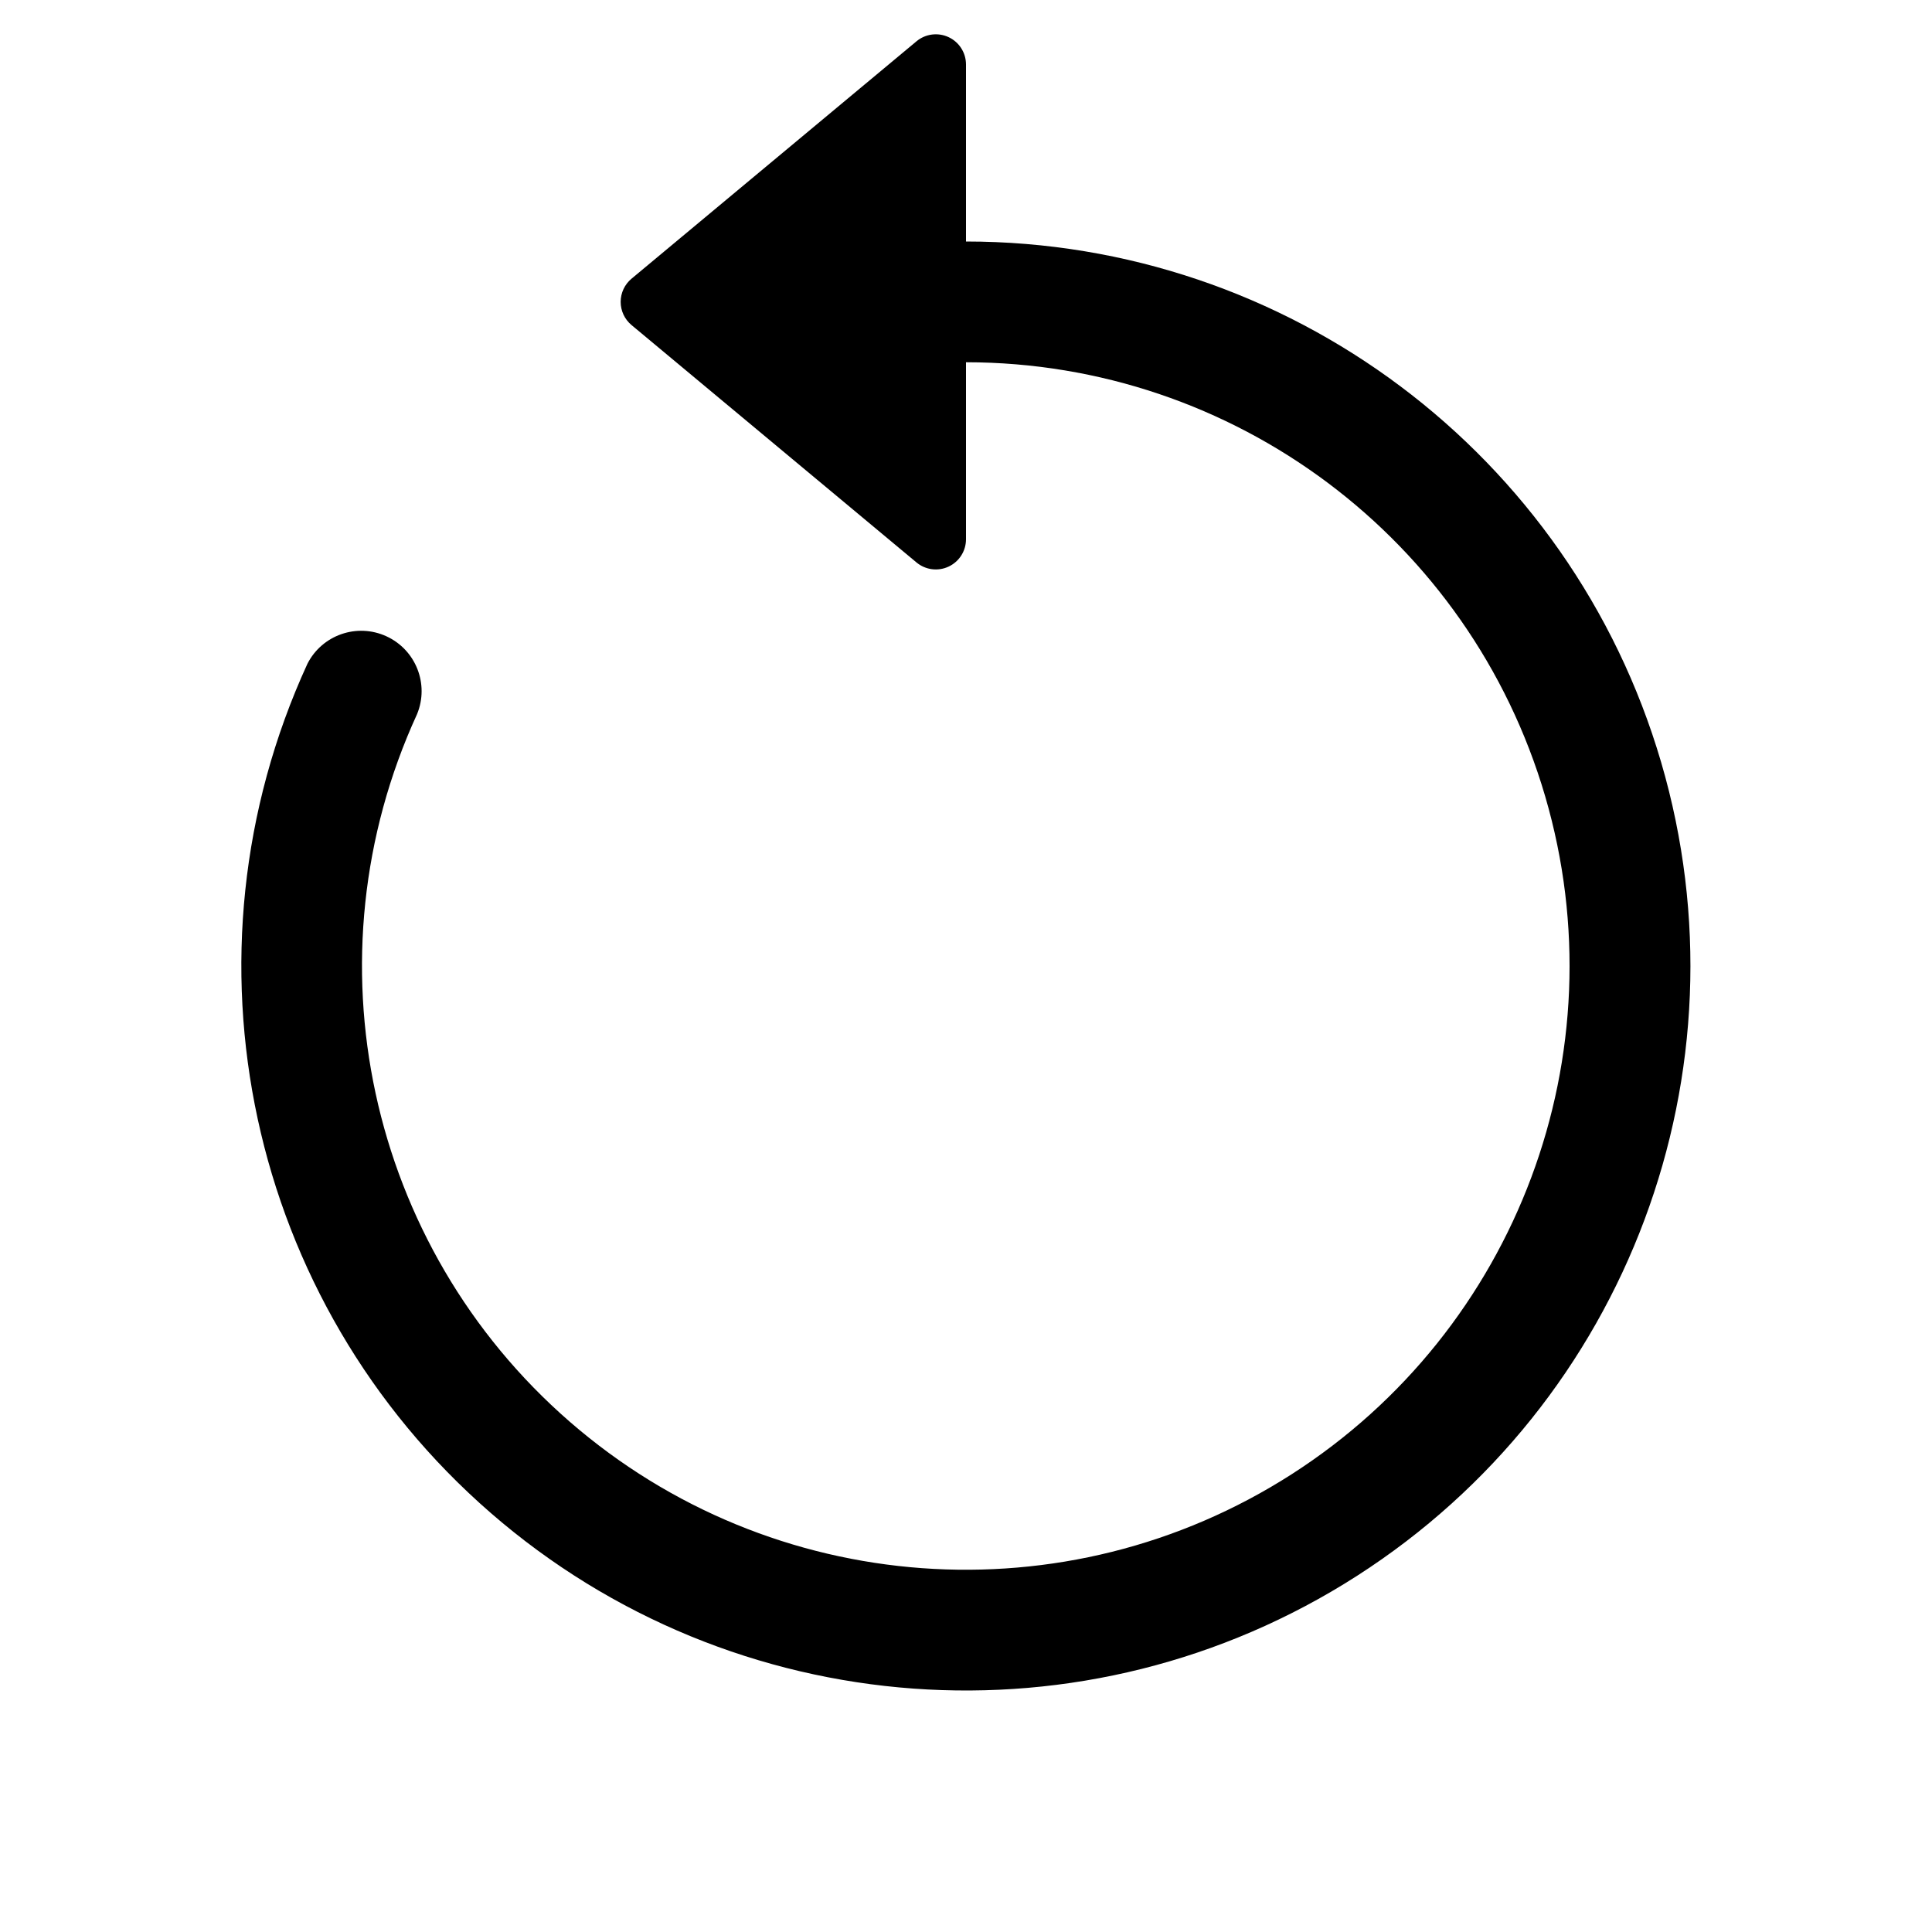
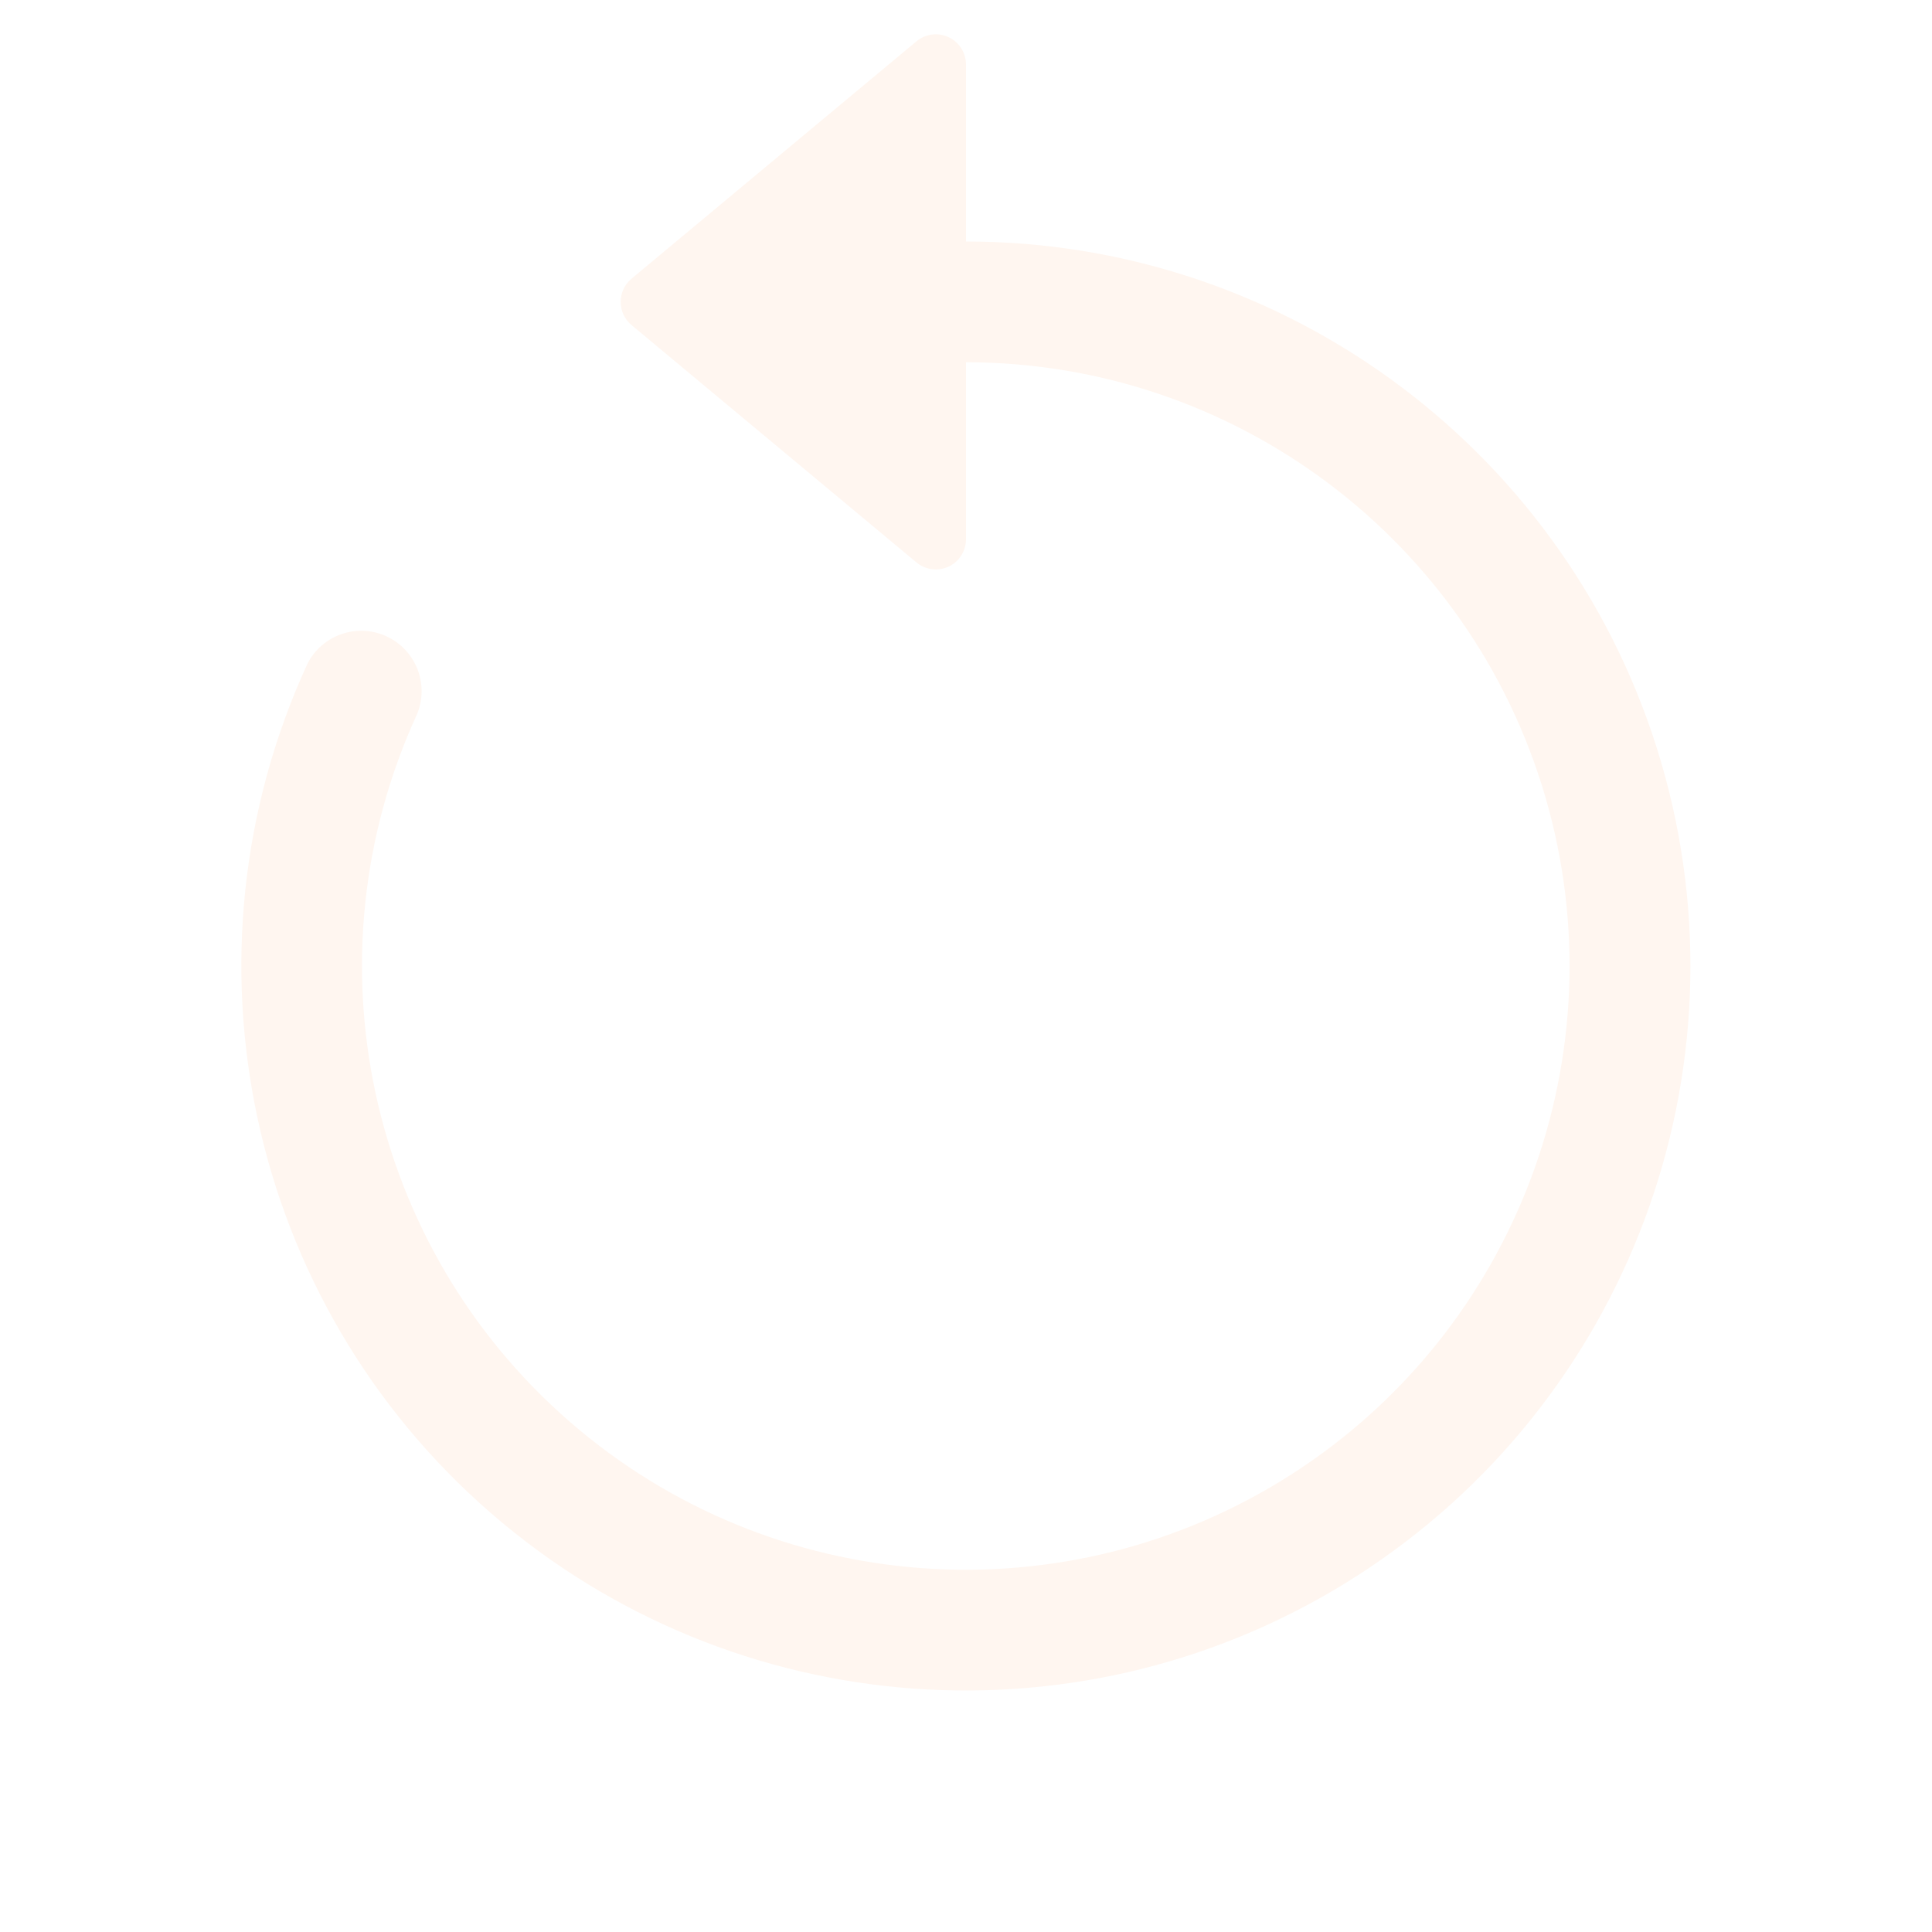
- <svg xmlns="http://www.w3.org/2000/svg" width="16" height="16" fill="currentColor" class="bi bi-arrow-counterclockwise" viewBox="0 0 16 16">
+ <svg xmlns="http://www.w3.org/2000/svg" width="16" height="16" fill="hsl(26, 100%, 97%)" class="bi bi-arrow-counterclockwise" viewBox="0 0 16 16">
  <path fill-rule="evenodd" d="M8 3a5 5 0 1 1-4.546 2.914.5.5 0 0 0-.908-.417A6 6 0 1 0 8 2v1z" />
  <path d="M8 4.466V.534a.25.25 0 0 0-.41-.192L5.23 2.308a.25.25 0 0 0 0 .384l2.36 1.966A.25.25 0 0 0 8 4.466z" />
</svg>
